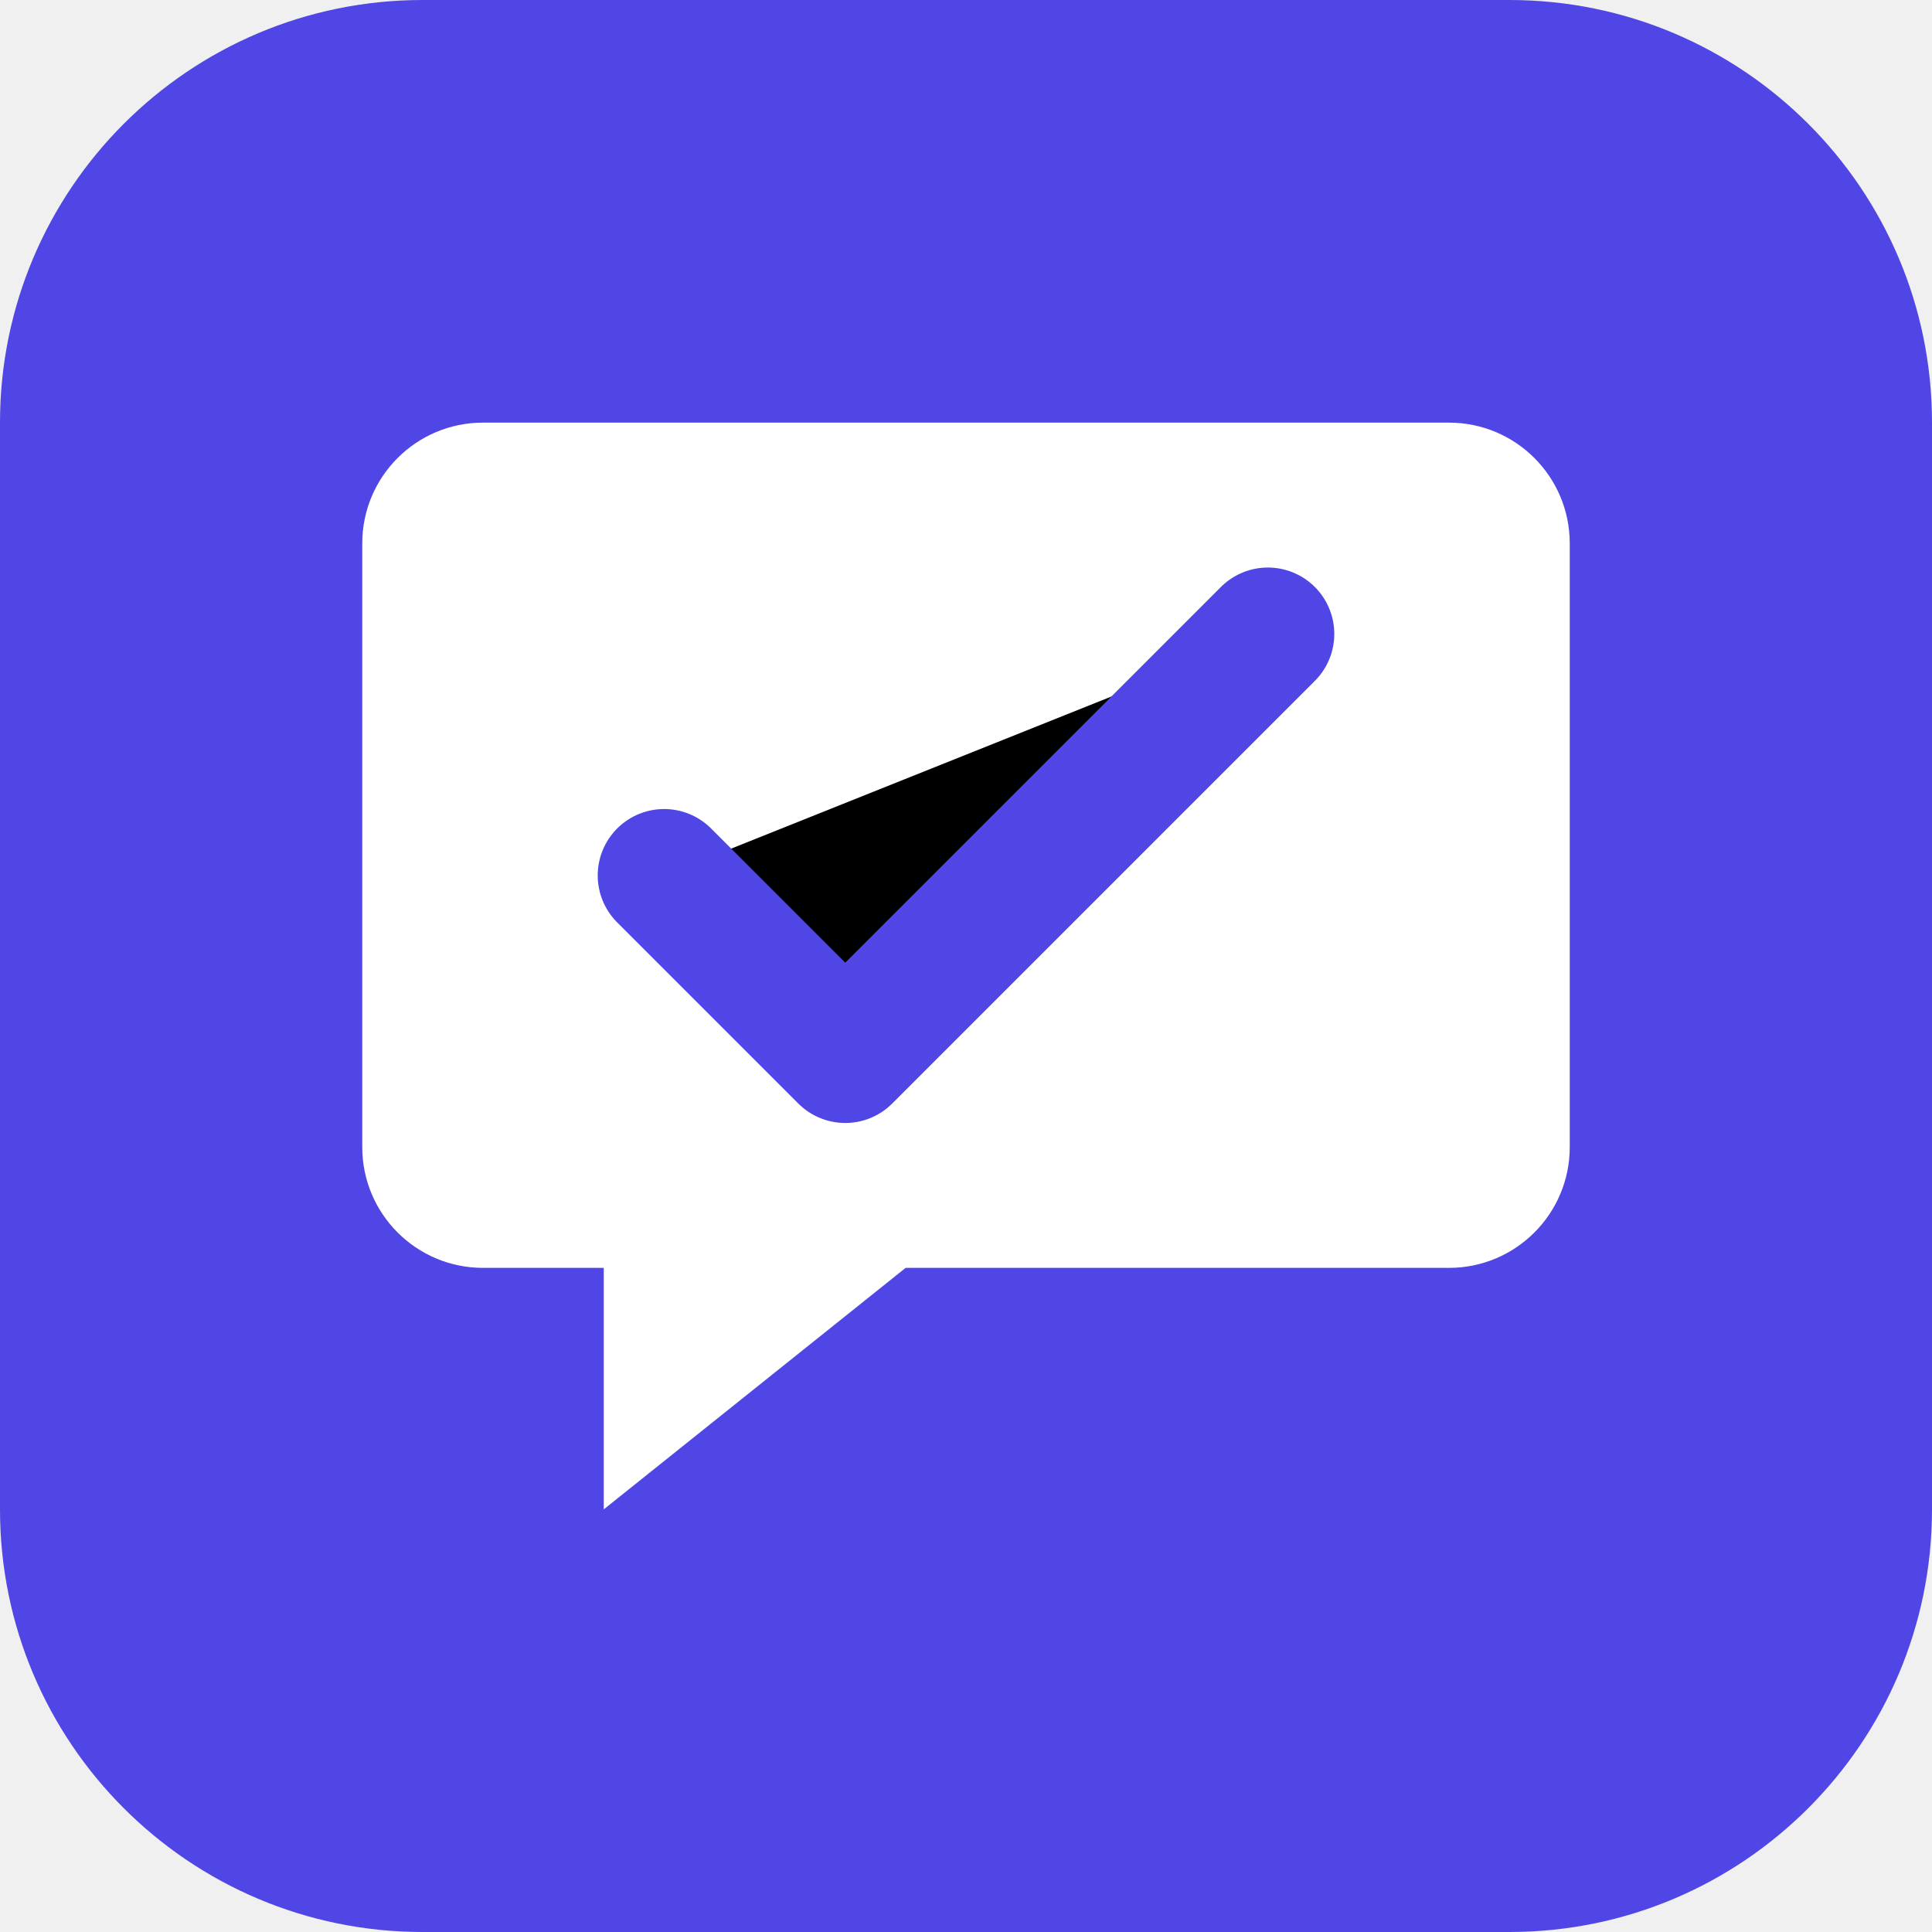
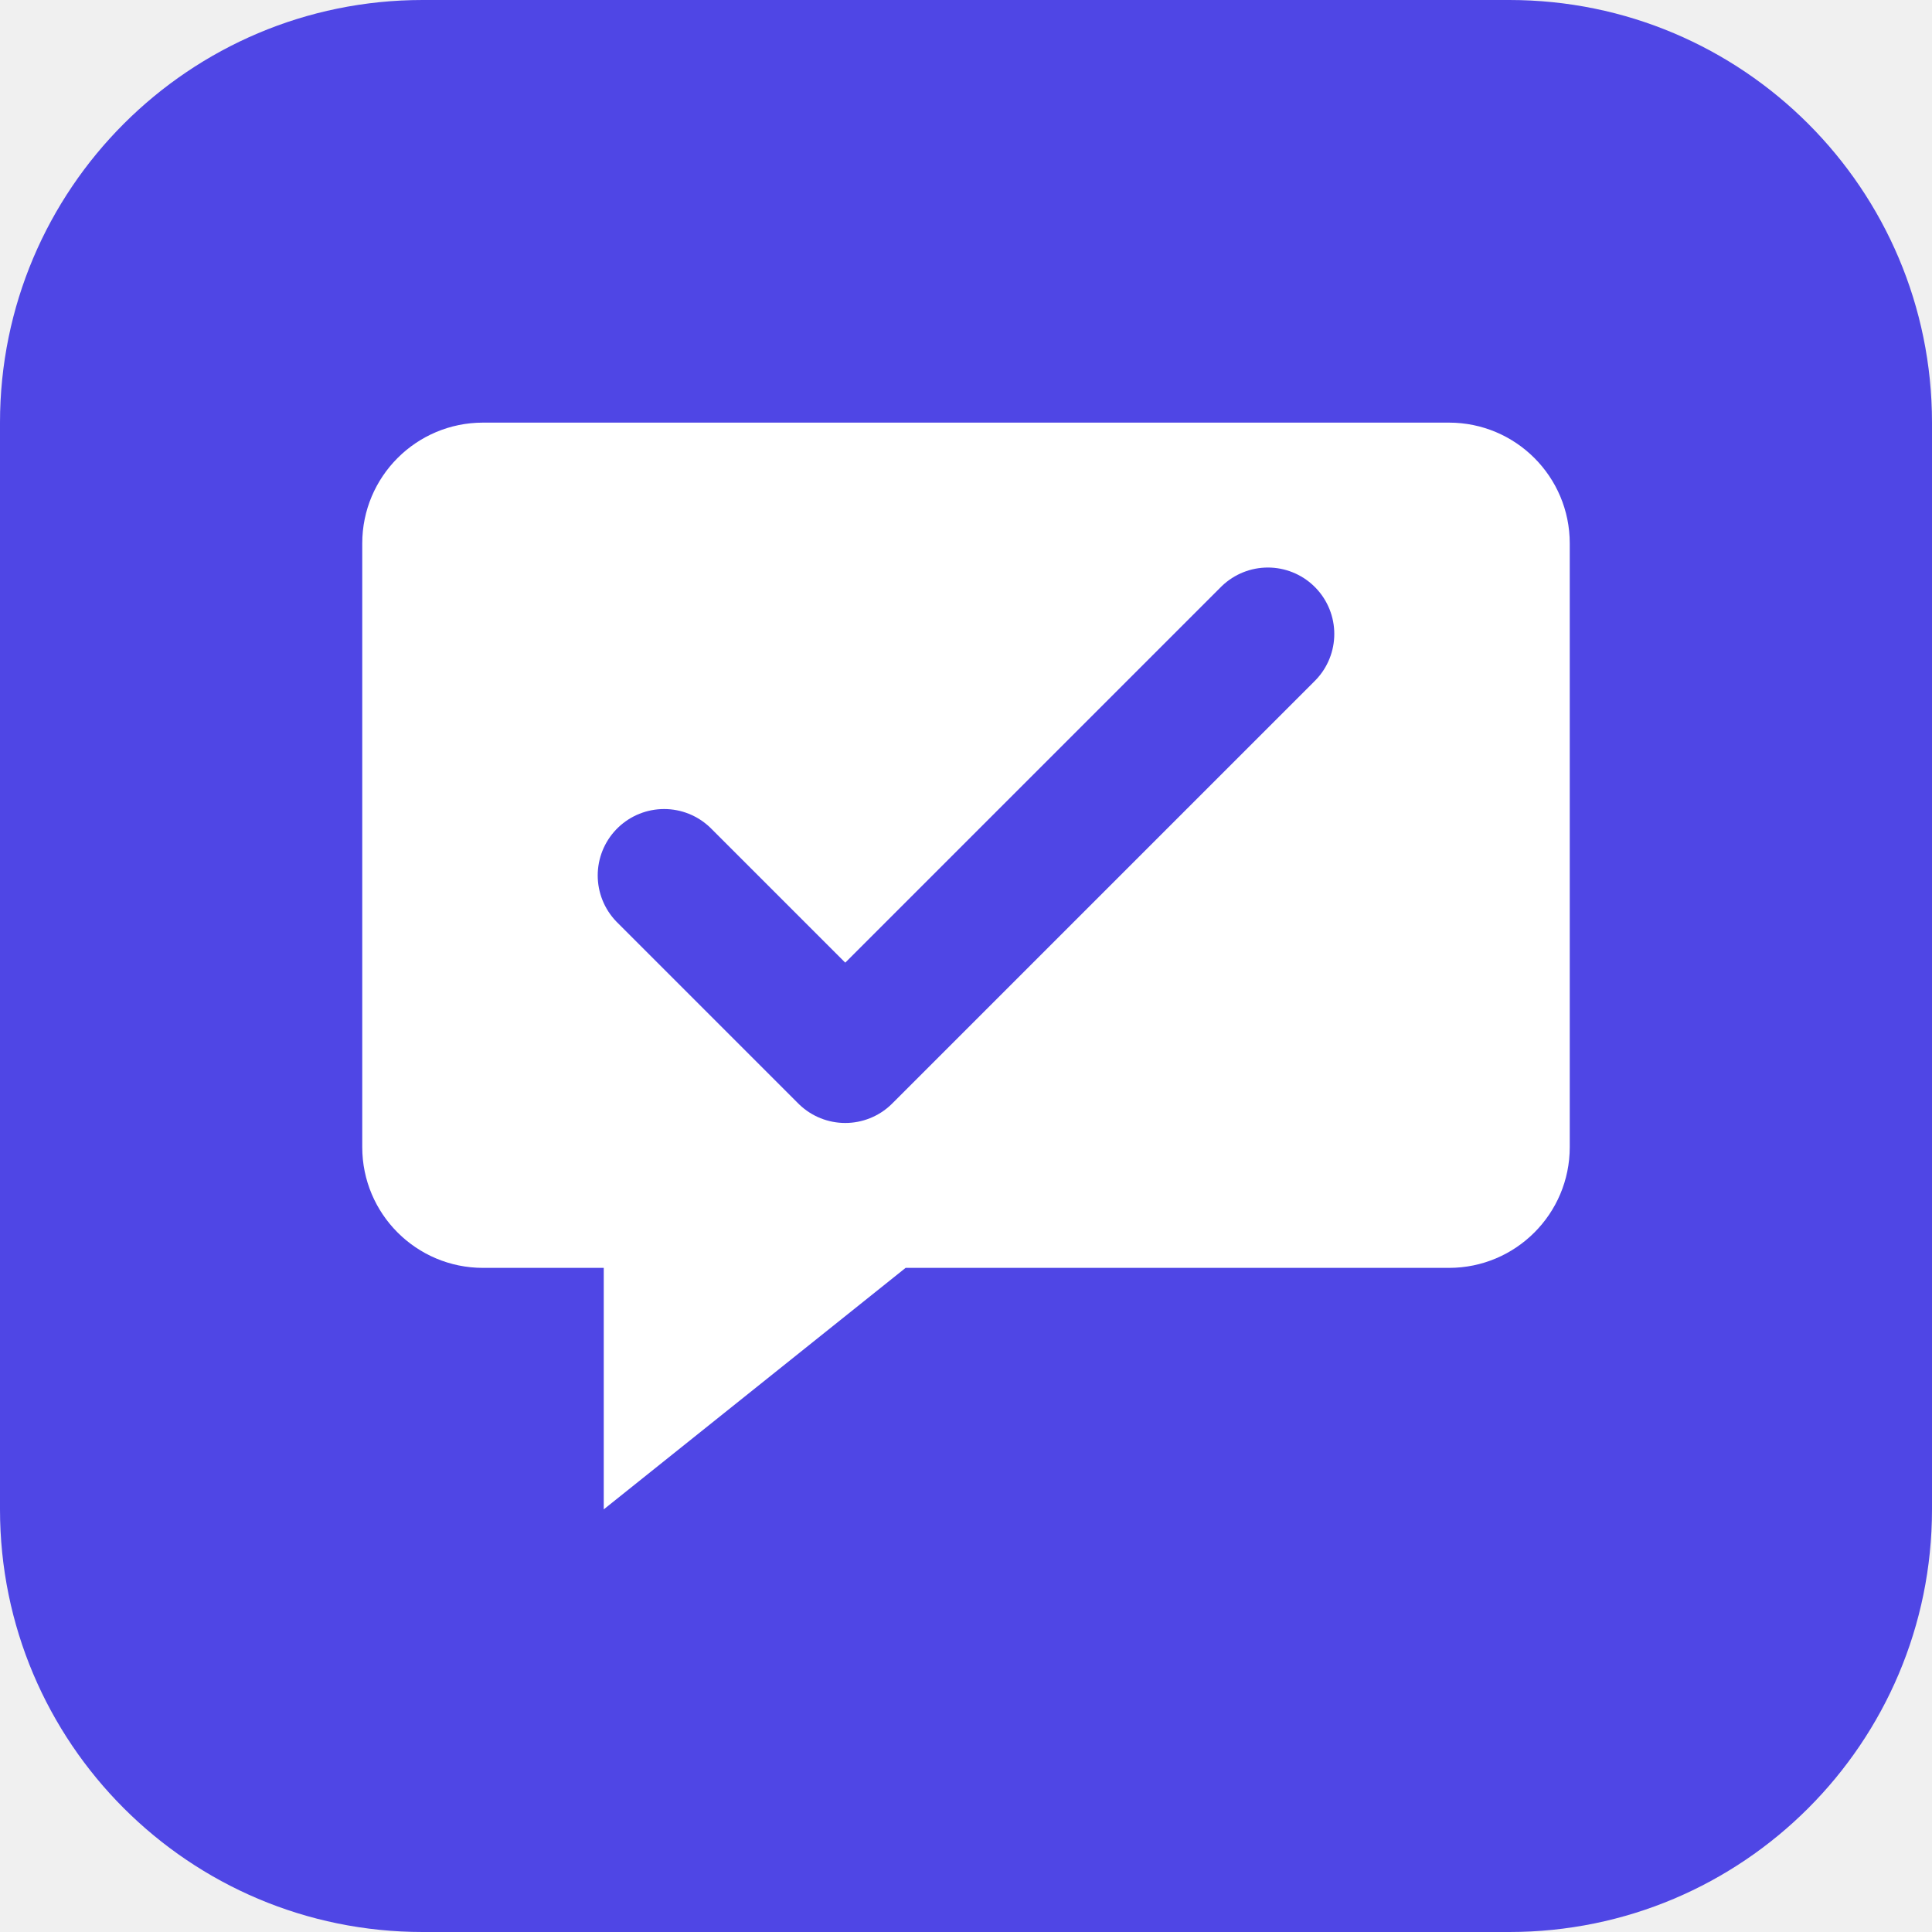
<svg xmlns="http://www.w3.org/2000/svg" viewBox="0 0 32 32">
  <rect width="32" height="32" rx="7" fill="#4F46E5" />
  <path d="M6 9a2 2 0 012-2h16a2 2 0 012 2v10a2 2 0 01-2 2h-9l-5 4v-4H8a2 2 0 01-2-2V9z" fill="white" />
-   <path d="M11 14.5l3 3 7-7" stroke="#4F46E5" stroke-width="2.2" stroke-linecap="round" stroke-linejoin="round" />
+   <path d="M11 14.5l3 3 7-7" fill="none" stroke="#4F46E5" stroke-width="2.2" stroke-linecap="round" stroke-linejoin="round" />
</svg>
